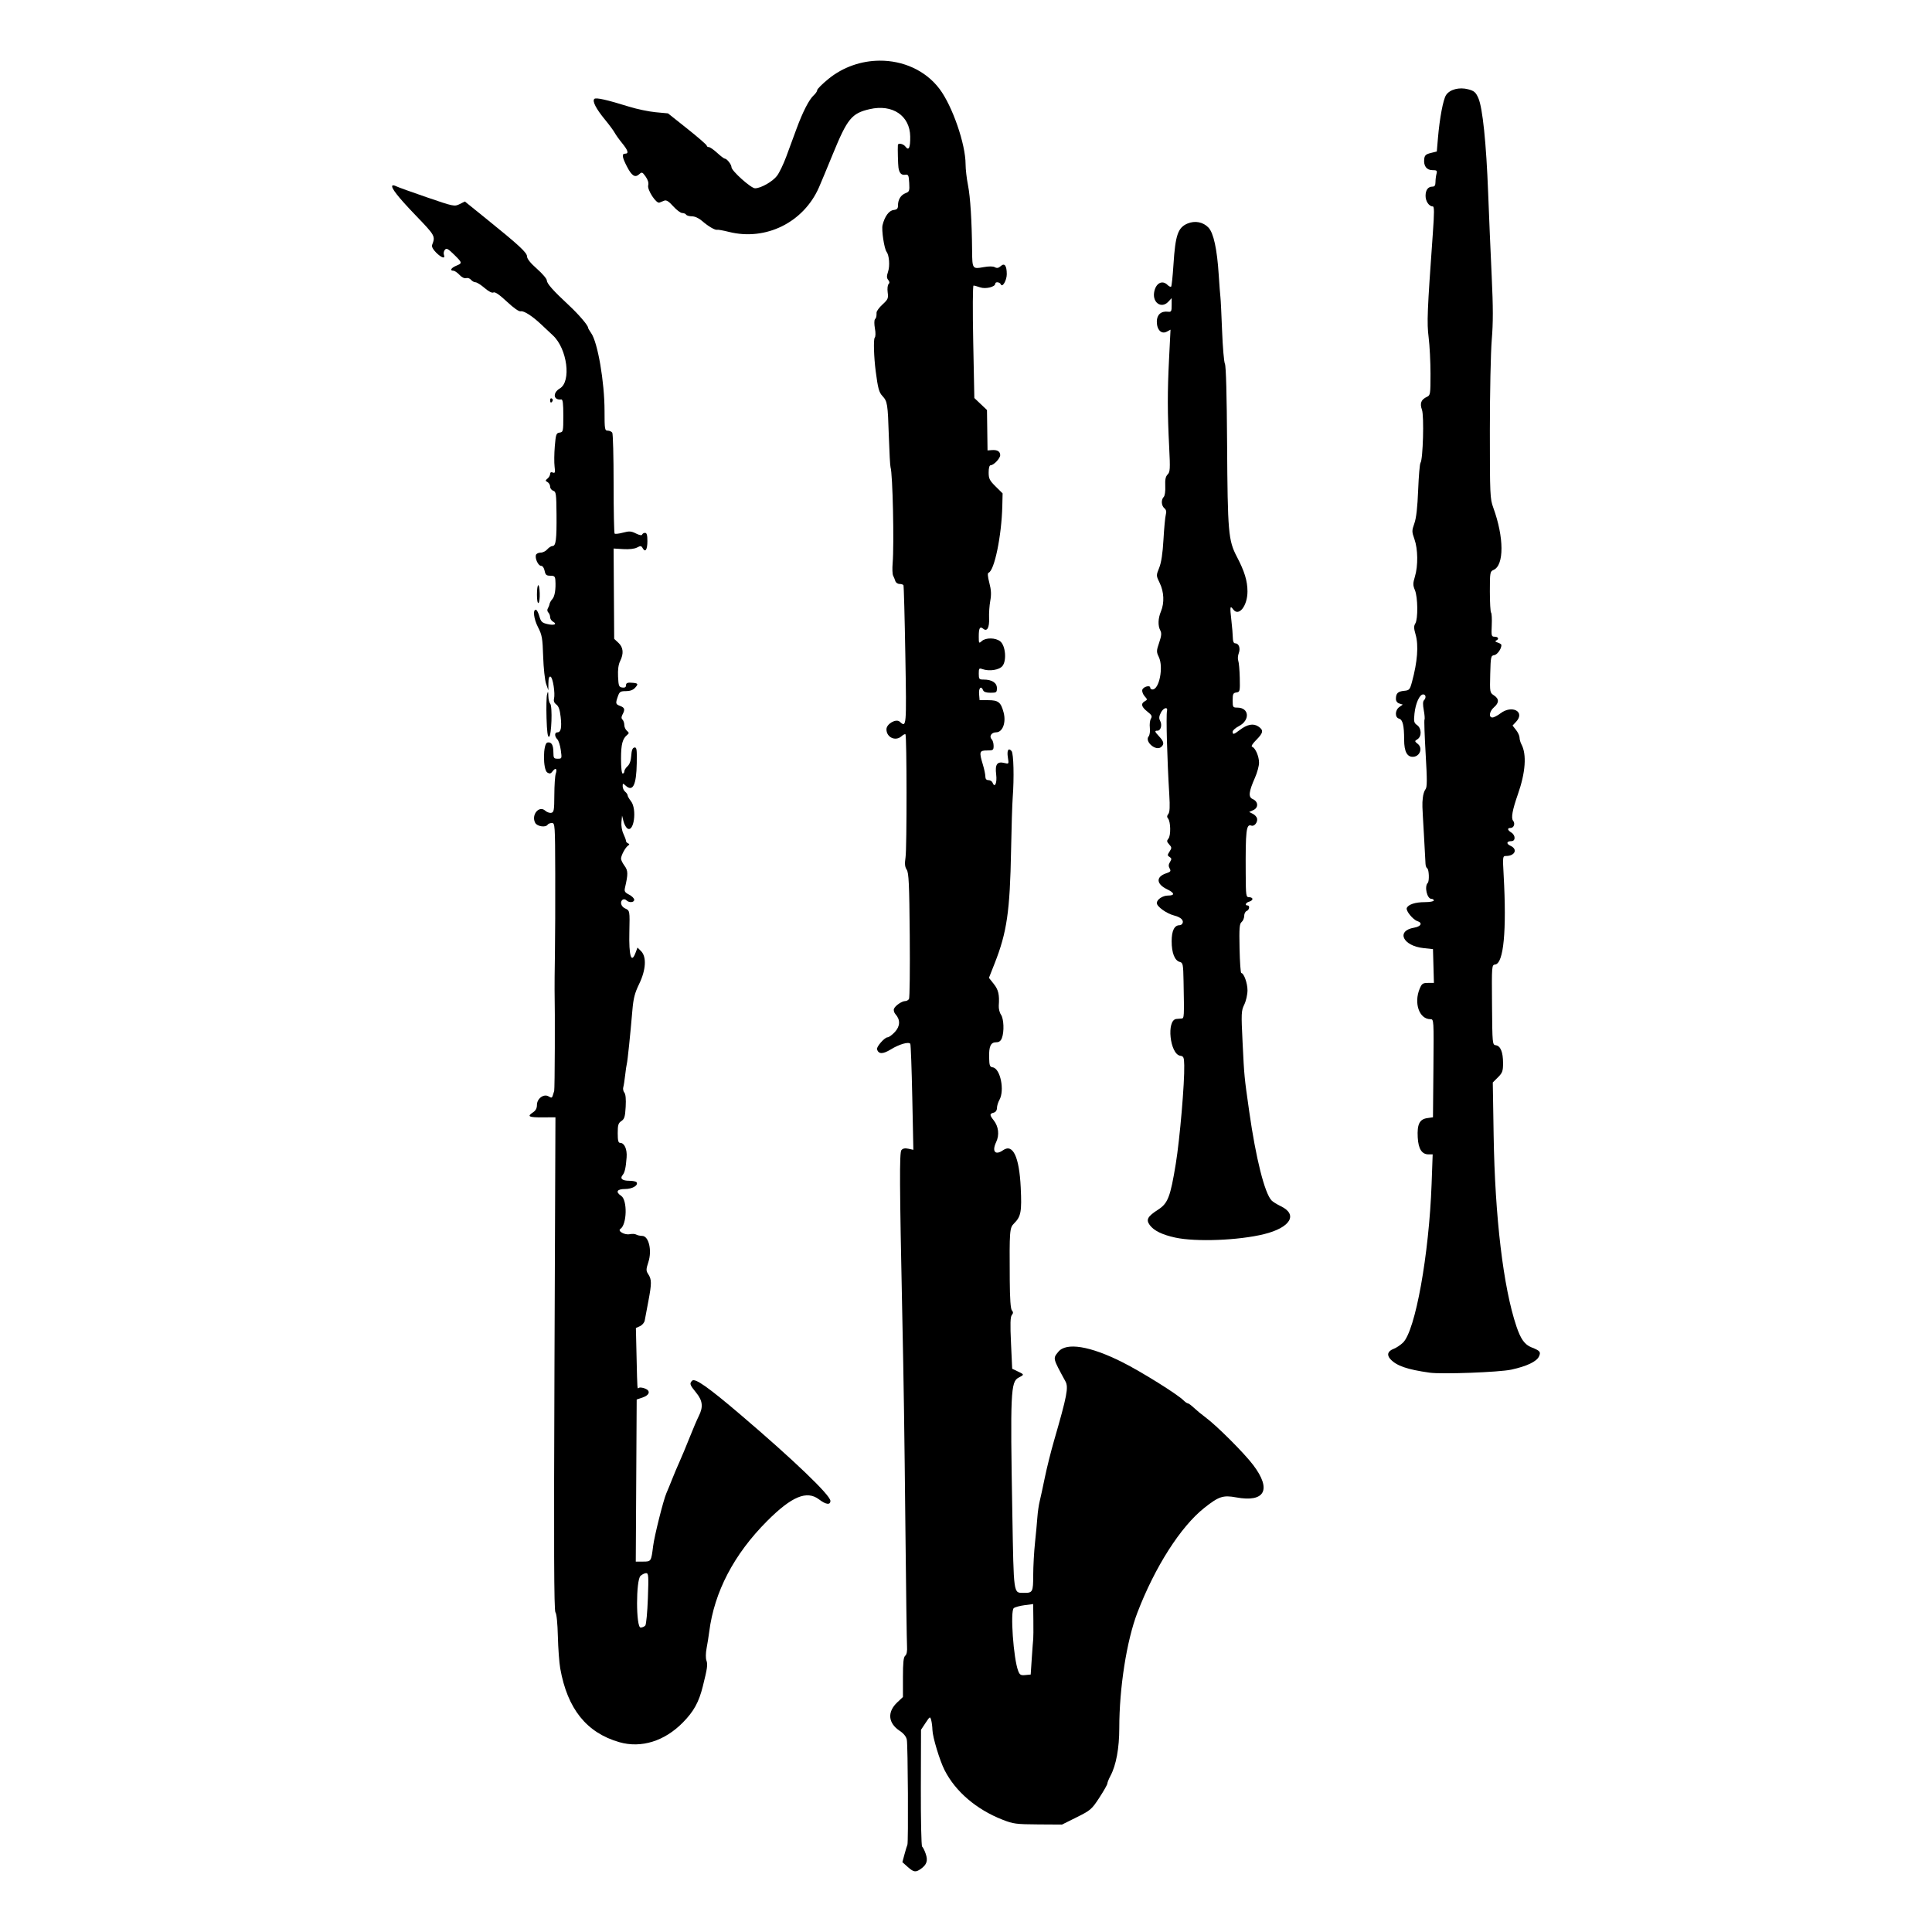
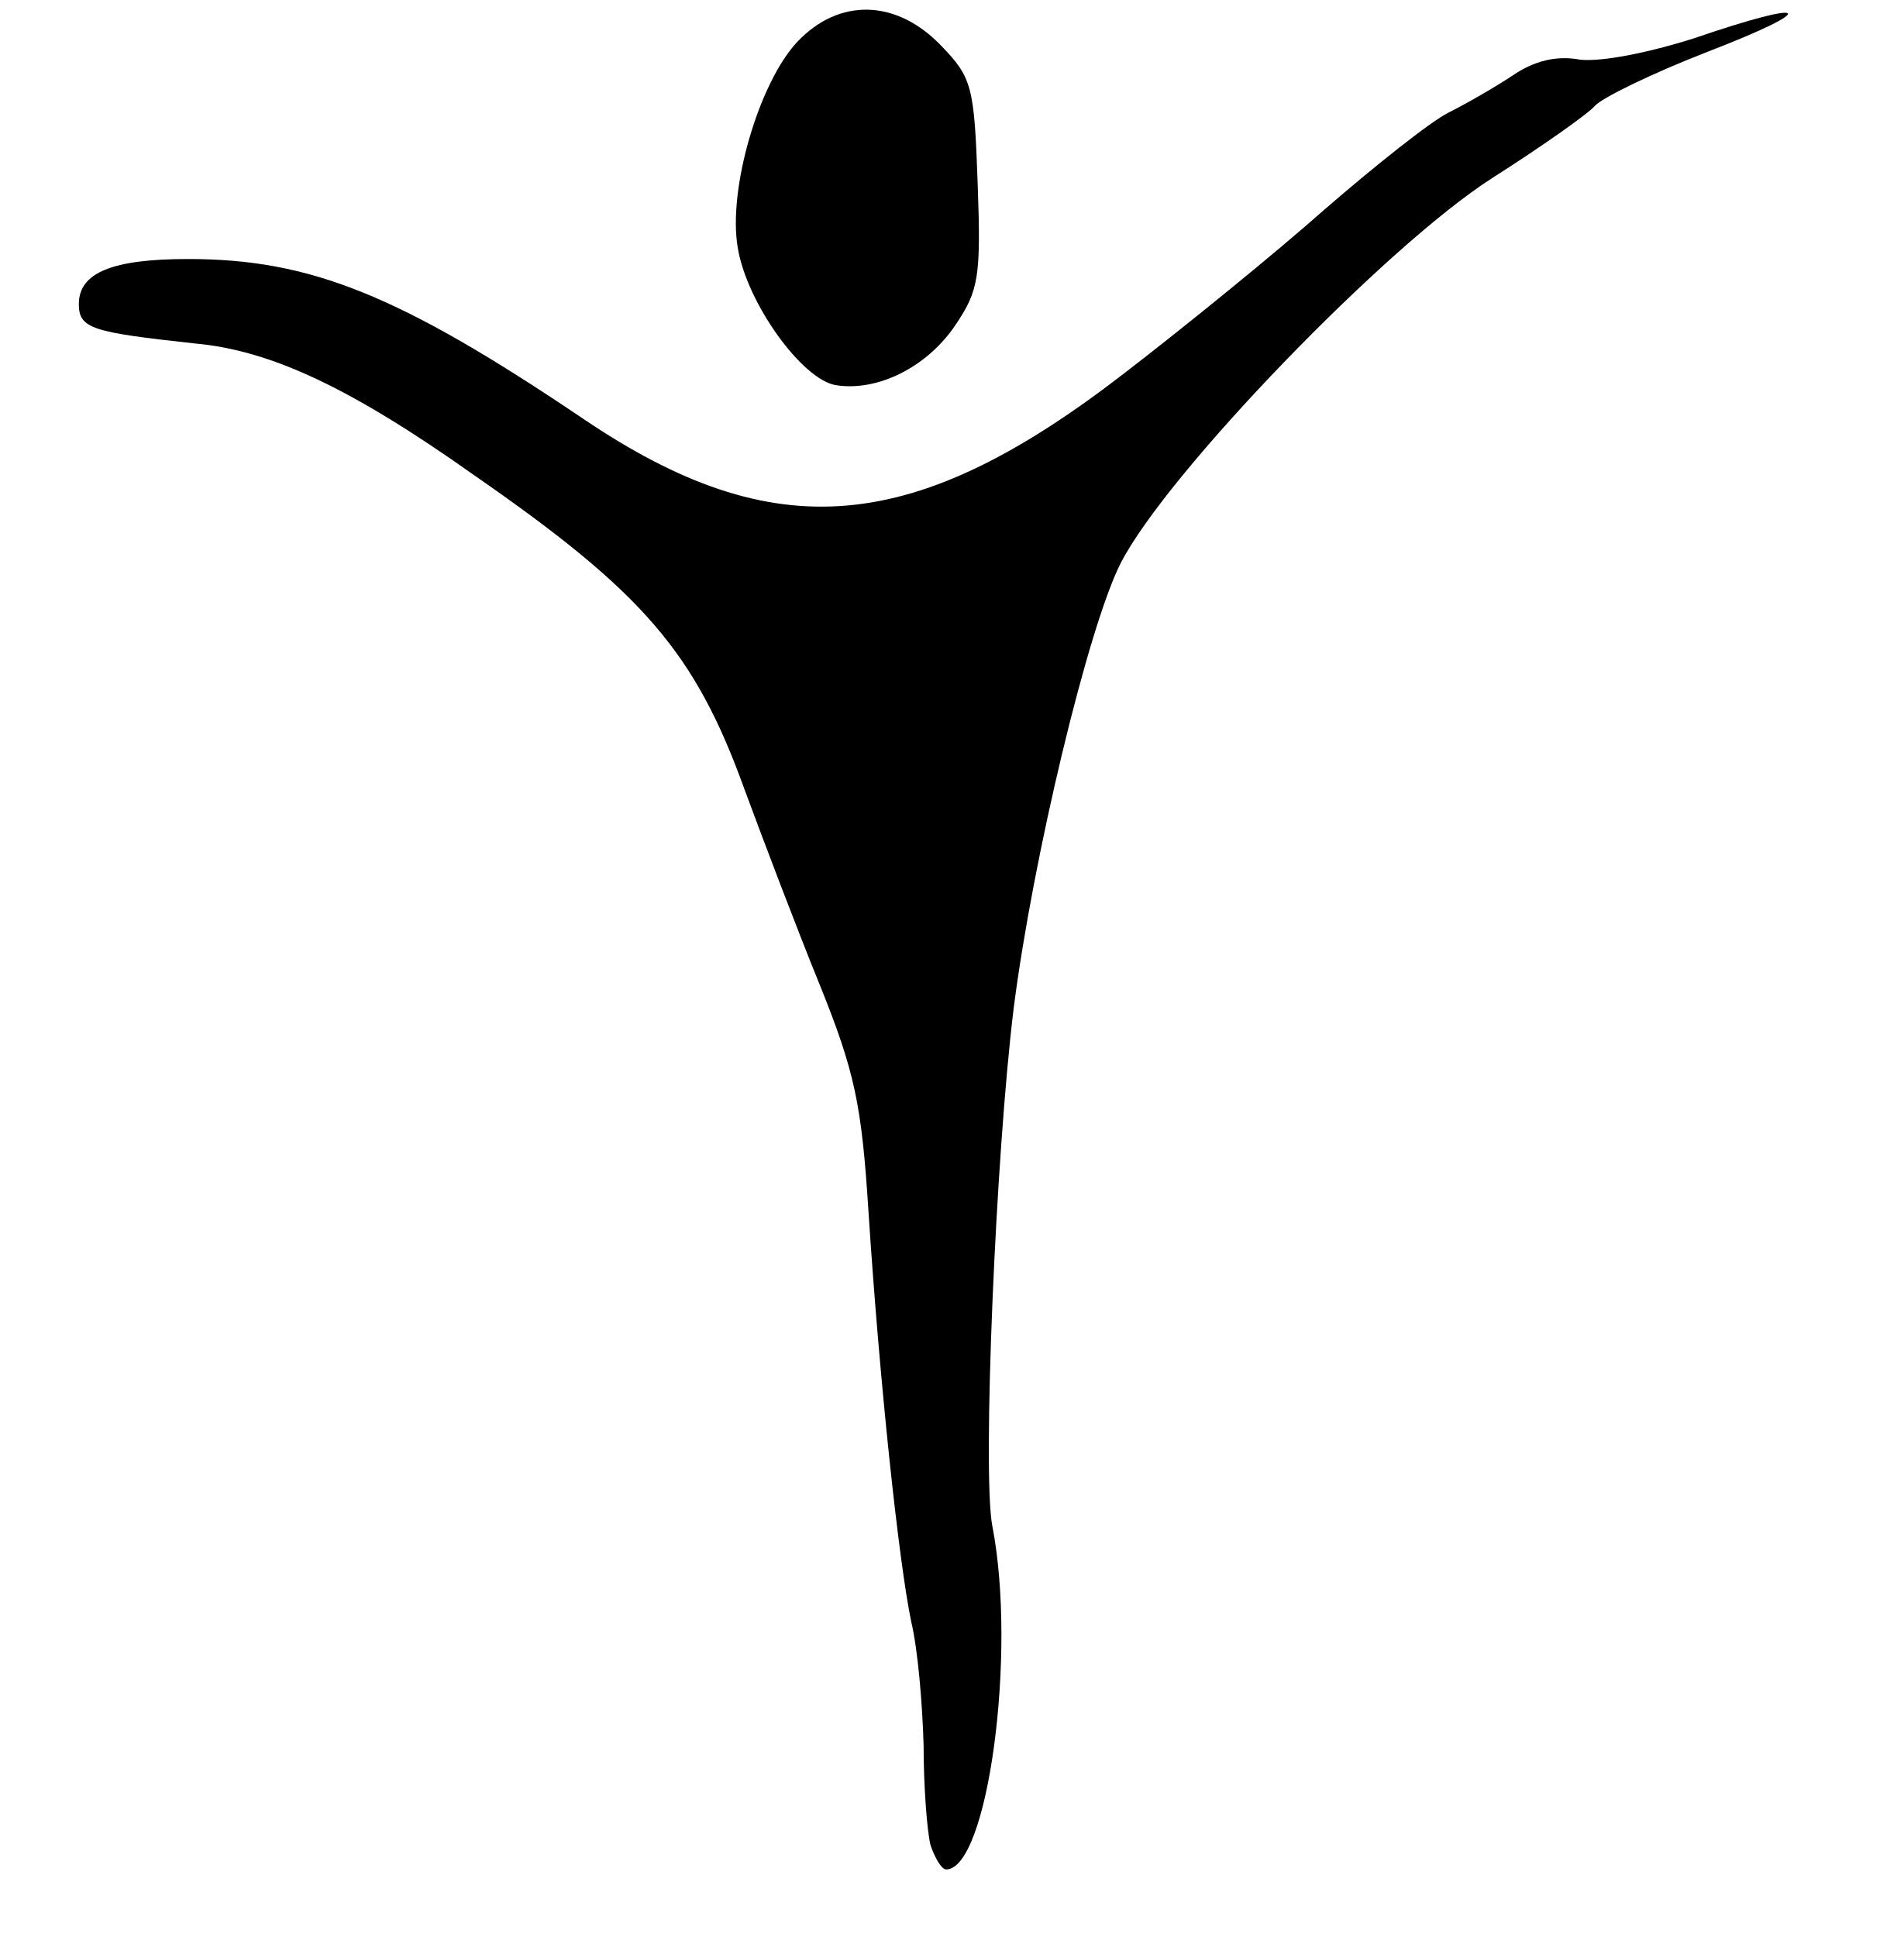
- <svg xmlns="http://www.w3.org/2000/svg" version="1.1" viewBox="0 0 750 750">
-   <g fill="currentColor">
-     <path id="eflat" d="m456.23 480.43c-5.064-1.099-8.318-2.696-9.893-4.853-1.544-2.116-0.883-3.334 3.26-6.009 3.788-2.446 4.747-4.942 6.848-17.829 1.565-9.602 3.434-31.393 3.274-38.169-0.074-3.138-0.24-3.542-1.53-3.725-4.051-0.575-5.466-13.923-1.515-14.292 0.573-0.054 1.474-0.126 2.002-0.161 1.03-0.068 1.049-0.427 0.777-14.522-0.127-6.549-0.239-7.126-1.443-7.441-2.003-0.524-3.174-3.492-3.174-8.048 0-4.068 1.053-6.211 3.053-6.211 0.392 0 0.874-0.262 1.072-0.582 0.769-1.244-0.491-2.518-3.153-3.188-2.928-0.737-6.731-3.464-6.731-4.827 0-1.405 2.27-2.922 4.37-2.922 2.7 0 2.568-1.011-0.313-2.395-4.338-2.084-4.503-4.882-0.37-6.26 1.682-0.561 1.868-0.829 1.289-1.863-0.492-0.879-0.453-1.565 0.143-2.52 0.685-1.097 0.657-1.413-0.168-1.934-0.888-0.56-0.889-0.773-5e-3 -2.122 0.894-1.365 0.881-1.611-0.151-2.751-0.952-1.051-0.997-1.415-0.287-2.27 0.981-1.182 0.882-6.548-0.144-7.784-0.487-0.587-0.459-1.089 0.096-1.759 0.56-0.675 0.666-2.78 0.378-7.52-0.835-13.749-1.296-30.722-0.882-32.455 0.419-1.754-1.363-1.33-2.339 0.557-0.777 1.502-0.853 2.273-0.322 3.265 0.842 1.574 0.244 3.81-1.019 3.81-1.256 0-1.166 0.306 0.683 2.3 1.829 1.973 1.994 2.976 0.671 4.074-2.025 1.681-6.461-2.17-4.803-4.168 0.419-0.505 0.626-1.977 0.466-3.317-0.158-1.325 0.026-2.92 0.409-3.545 0.576-0.94 0.337-1.417-1.383-2.766-2.32-1.819-2.628-3.088-0.973-4.014 1.044-0.584 1.04-0.693-0.056-1.904-0.64-0.707-1.063-1.81-0.94-2.453 0.236-1.236 3.09-2.06 3.09-0.892 0 0.376 0.399 0.685 0.886 0.685 2.619 0 4.322-8.669 2.467-12.559-0.978-2.051-0.971-2.419 0.112-5.605 0.899-2.646 0.999-3.708 0.447-4.741-0.985-1.841-0.89-4.673 0.248-7.396 1.38-3.303 1.2-7.57-0.463-10.994-1.42-2.922-1.42-2.937-0.216-5.937 0.823-2.05 1.352-5.555 1.662-11.008 0.25-4.4 0.658-8.738 0.907-9.639 0.316-1.143 0.147-1.893-0.559-2.478-1.193-0.99-1.327-3.311-0.254-4.384 0.441-0.441 0.691-2.193 0.598-4.2-0.117-2.536 0.125-3.728 0.921-4.523 0.961-0.961 1.028-2.116 0.606-10.488-0.689-13.676-0.702-21.419-0.057-34.283l0.573-11.435-1.432 0.766c-2.09 1.119-3.886-0.68-3.886-3.892 0-2.693 1.654-4.166 4.32-3.845 1.295 0.156 1.44-0.101 1.44-2.553v-2.727l-1.305 1.401c-2.605 2.796-6.164 0.449-5.502-3.629 0.574-3.539 3.124-4.961 5.191-2.894 0.57 0.57 1.207 0.865 1.416 0.657 0.209-0.209 0.614-4.059 0.901-8.556 0.731-11.461 1.73-14.373 5.464-15.934 2.899-1.211 6.06-0.598 8.122 1.576 1.985 2.093 3.343 8.344 3.983 18.341 0.248 3.872 0.545 7.76 0.66 8.64s0.406 6.784 0.647 13.12 0.736 12.096 1.1 12.8c0.42 0.812 0.729 12.15 0.844 31.04 0.21 34.375 0.481 37.504 3.79 43.823 2.974 5.678 4.113 9.399 4.121 13.457 0.011 5.651-3.389 9.942-5.543 6.996-1.227-1.678-1.323-1.107-0.712 4.204 0.304 2.64 0.562 5.736 0.573 6.88 0.013 1.331 0.339 2.08 0.904 2.08 1.433 0 2.124 1.897 1.394 3.83-0.362 0.958-0.449 2.285-0.194 2.95 0.255 0.665 0.518 3.659 0.585 6.654 0.116 5.203 0.057 5.455-1.319 5.651-1.246 0.177-1.44 0.587-1.44 3.04 0 2.69 0.094 2.836 1.821 2.836 4.629 0 5.023 4.9 0.579 7.202-1.32 0.684-2.4 1.647-2.4 2.14 0 1.234 0.409 1.138 2.763-0.653 2.895-2.203 5.226-2.654 7.162-1.386 2.168 1.42 2.011 2.477-0.781 5.269-1.455 1.455-2.07 2.478-1.587 2.639 1.25 0.417 2.683 3.715 2.683 6.178 0 1.239-0.709 3.857-1.576 5.816-2.442 5.522-2.651 7.539-0.863 8.314 2.155 0.933 2.292 3.323 0.244 4.256l-1.642 0.748 1.433 0.714c0.788 0.393 1.531 1.225 1.651 1.849 0.278 1.446-1.111 3.152-2.22 2.726-1.995-0.765-2.297 1.798-2.2 18.667 0.05 8.676 0.115 9.12 1.332 9.12 0.704 0 1.28 0.315 1.28 0.7 0 0.385-0.576 0.851-1.28 1.035-1.307 0.342-1.798 1.465-0.64 1.465 1.006 0 0.747 1.742-0.32 2.151-0.528 0.203-0.96 1.062-0.96 1.91s-0.451 1.916-1.001 2.373c-0.844 0.7-0.97 2.324-0.8 10.318 0.111 5.218 0.41 9.487 0.665 9.487 1.003 6.4e-4 2.416 3.931 2.416 6.72 0 1.619-0.563 4.108-1.252 5.533-1.179 2.441-1.217 3.299-0.648 14.849 0.652 13.236 0.622 12.928 2.572 26.659 2.58 18.169 5.969 31.655 8.678 34.53 0.482 0.512 2.103 1.52 3.602 2.24 6.762 3.249 3.7 8.313-6.552 10.838-9.858 2.428-26.443 3.069-34.446 1.332z" />
-     <path id="bflat" d="m555 532.87c-8.752-1.231-12.908-2.67-15.278-5.29-1.482-1.639-0.99-3.102 1.341-3.982 0.977-0.369 2.576-1.434 3.554-2.367 4.8-4.58 10.132-34.103 11.129-61.627l0.416-11.475h-1.602c-2.608 0-3.956-2.118-4.198-6.596-0.275-5.083 0.698-7.052 3.695-7.484l2.223-0.32 0.17-19.04c0.168-18.914 0.161-19.04-1.162-19.04-4.333 0-6.516-6.222-4.16-11.861 0.814-1.948 1.208-2.219 3.222-2.219h2.295l-0.365-13.12-3.66-0.393c-8.094-0.87-10.784-6.73-3.643-7.936 2.677-0.452 3.374-1.868 1.251-2.541-1.707-0.542-4.531-4.005-4.126-5.06 0.538-1.402 3.292-2.309 7.008-2.309 1.919 0 3.49-0.288 3.49-0.64s-0.422-0.64-0.937-0.64c-1.692 0-2.791-4.805-1.414-6.182 0.668-0.668 0.508-5.215-0.199-5.652-0.347-0.214-0.648-1.023-0.67-1.798-0.022-0.775-0.299-5.872-0.615-11.328-0.719-12.402-0.689-11.408-0.437-14.202 0.117-1.299 0.583-2.808 1.036-3.353 0.665-0.802 0.679-3.438 0.07-13.794-0.414-7.041-0.616-13.025-0.447-13.297 0.168-0.272 0.041-1.914-0.283-3.648-0.384-2.054-0.365-3.378 0.055-3.798 0.955-0.955 0.78-2.308-0.3-2.308-1.383 0-2.952 3.482-3.363 7.467-0.316 3.062-0.194 3.599 1.014 4.444 1.759 1.232 1.852 4.419 0.16 5.476-1.178 0.736-1.174 0.789 0.147 1.858 1.891 1.531 0.876 4.663-1.604 4.952-2.515 0.293-3.73-1.876-3.73-6.659 0-5.501-0.553-7.766-1.989-8.141-1.667-0.436-1.588-3.3 0.124-4.5l1.336-0.936-1.336-0.424c-0.822-0.261-1.332-0.961-1.326-1.821 0.015-2.141 0.76-2.873 3.158-3.105 2.041-0.197 2.258-0.438 3.069-3.412 2.13-7.812 2.626-14.261 1.416-18.424-0.707-2.432-0.73-3.321-0.111-4.311 1.082-1.732 0.985-10.217-0.148-12.928-0.81-1.938-0.81-2.61 0-5.3 1.253-4.164 1.171-10.659-0.183-14.471-1.045-2.941-1.047-3.305-0.034-6.166 0.737-2.08 1.2-6.165 1.467-12.939 0.215-5.444 0.623-10.196 0.907-10.56 0.971-1.243 1.44-18.184 0.57-20.591-0.906-2.505-0.335-3.99 1.932-5.022 1.32-0.601 1.388-1.036 1.386-8.96-1e-3 -4.58-0.325-10.92-0.721-14.088-0.725-5.808-0.558-9.966 1.628-40.48 0.584-8.157 0.577-10.4-0.035-10.4-1.43 0-2.791-1.988-2.791-4.078 0-2.311 0.963-3.602 2.688-3.602 0.828 0 1.155-0.495 1.161-1.76 5e-3 -0.968 0.182-2.408 0.395-3.2 0.339-1.265 0.147-1.44-1.586-1.44-2.278 0-3.488-1.657-3.177-4.352 0.161-1.395 0.651-1.84 2.542-2.307l2.342-0.579 0.44-5.181c0.658-7.755 2.023-15 3.15-16.72 1.444-2.204 5.156-3.172 8.605-2.243 2.335 0.629 2.926 1.143 3.933 3.421 1.655 3.743 3.072 17.483 3.808 36.921 0.34 8.976 0.957 23.484 1.373 32.239 0.571 12.052 0.577 18.046 0.021 24.673-0.403 4.815-0.733 20.626-0.733 35.137 0 25.148 0.062 26.554 1.335 30.047 4.192 11.504 4.239 22.322 0.105 24.136-1.379 0.605-1.44 0.959-1.44 8.373 0 4.258 0.21 7.952 0.468 8.209 0.257 0.257 0.375 2.465 0.263 4.907-0.191 4.141-0.115 4.439 1.132 4.439 1.464 0 1.813 0.977 0.537 1.504-0.485 0.2-0.232 0.503 0.64 0.768 0.792 0.241 1.44 0.679 1.44 0.973 0 1.496-1.615 3.752-2.808 3.922-1.272 0.182-1.363 0.62-1.533 7.365-0.178 7.057-0.155 7.189 1.44 8.234 2.052 1.345 2.059 2.863 0.021 4.635-1.792 1.558-2.154 3.96-0.597 3.96 0.551 0 1.947-0.72 3.1-1.6 4.519-3.447 9.731-0.625 6.061 3.281l-1.356 1.444 1.356 1.724c0.746 0.948 1.356 2.28 1.356 2.96 0 0.68 0.333 1.858 0.74 2.619 2.087 3.901 1.593 10.896-1.367 19.333-2.14 6.101-2.722 9.289-1.88 10.304 0.915 1.102 0.311 2.816-0.993 2.816-1.362 0-1.224 0.82 0.3 1.772 1.68 1.049 1.706 3.349 0.038 3.349-1.91 0-2.099 1.01-0.338 1.813 2.899 1.321 1.726 3.947-1.763 3.947-1.28 0-1.306 0.219-0.902 7.52 1.189 21.49-4e-3 34.127-3.265 34.6-1.372 0.199-1.378 0.274-1.254 15.68 0.123 15.223 0.147 15.483 1.477 15.673 1.83 0.261 2.808 2.673 2.808 6.926 0 3.108-0.243 3.782-1.994 5.534l-1.994 1.994 0.33 20.516c0.513 31.874 3.754 59.042 8.848 74.163 1.671 4.959 3.199 7.09 5.834 8.136 3.352 1.33 3.723 1.779 2.922 3.536-0.906 1.989-4.721 3.808-10.746 5.123-4.631 1.011-26.967 1.843-31.68 1.18z" />
-     <path id="alto" d="m213.56 155.29c0-0.549 0.293-0.817 0.65-0.596 0.358 0.221 0.485 0.67 0.282 0.998-0.549 0.888-0.933 0.722-0.933-0.402zm-5.12 75.633c0-4.582 0.923-5.151 1.083-0.668 0.067 1.894-0.149 3.611-0.48 3.815-0.349 0.216-0.602-1.11-0.602-3.148zm3.722 47.799c-0.127-4.155-0.033-8.275 0.209-9.155 0.384-1.4 0.446-1.316 0.494 0.672 0.03 1.25 0.354 2.571 0.72 2.937 0.929 0.929 0.523 12.531-0.449 12.854-0.529 0.175-0.811-1.937-0.974-7.308zm38.355 352.29c0.348-0.44 0.794-5.192 0.99-10.56 0.317-8.659 0.242-9.76-0.664-9.76-0.562 0-1.548 0.477-2.192 1.059-1.812 1.64-1.784 20.061 0.031 20.061 0.661 0 1.487-0.36 1.835-0.8zm-10.077 45.301c-12.729-3.645-20.183-12.942-22.957-28.634-0.392-2.215-0.805-7.821-0.92-12.459-0.127-5.134-0.497-8.781-0.947-9.323-0.555-0.669-0.647-24.679-0.367-96.528l0.372-95.637-4.913 0.03c-5.449 0.033-6.224-0.347-3.862-1.895 1.104-0.723 1.595-1.627 1.595-2.935 0-2.507 2.699-4.461 4.557-3.3 1.004 0.627 1.288 0.589 1.537-0.205 0.168-0.536 0.439-1.402 0.602-1.925 0.239-0.768 0.355-30.521 0.153-39.369-0.028-1.232 0.031-7.424 0.132-13.76 0.101-6.336 0.155-20.376 0.121-31.2-0.06-19.033-0.103-19.68-1.304-19.68-0.683 0-1.42 0.288-1.638 0.64-0.743 1.202-4.072 0.719-4.832-0.7-1.644-3.072 1.488-6.898 3.877-4.735 0.649 0.587 1.705 0.964 2.347 0.837 1.039-0.204 1.171-0.97 1.199-6.936 0.017-3.688 0.26-7.376 0.538-8.194 0.67-1.969-0.028-2.576-1.179-1.025-0.733 0.987-1.147 1.091-2.073 0.524-1.767-1.083-1.727-11.323 0.046-11.664 1.568-0.302 2.295 0.925 2.307 3.894 9e-3 2.154 0.18 2.4 1.67 2.4 1.632 0 1.652-0.056 1.203-3.323-0.251-1.827-0.854-3.72-1.34-4.206-1.141-1.141-1.136-2.712 8e-3 -2.712 1.376 0 1.749-1.768 1.271-6.024-0.311-2.776-0.792-4.146-1.671-4.768-0.809-0.572-1.12-1.344-0.902-2.24 0.514-2.119-0.455-8.272-1.349-8.569-0.555-0.184-0.809 0.584-0.831 2.508l-0.03 2.773-0.872-2.56c-0.479-1.408-0.989-6.16-1.133-10.56-0.234-7.179-0.441-8.35-2.015-11.413-1.668-3.245-2.08-6.97-0.743-6.706 0.339 0.067 0.922 1.21 1.295 2.539 0.582 2.074 1.022 2.499 3.098 2.99 2.643 0.625 3.962 0.063 2.185-0.931-0.613-0.343-1.115-1.128-1.115-1.744s-0.321-1.441-0.712-1.832c-0.414-0.414-0.488-1.071-0.178-1.568 0.294-0.471 0.593-1.241 0.664-1.712 0.071-0.471 0.562-1.335 1.091-1.92 0.947-1.048 1.396-3.851 1.17-7.304-0.097-1.485-0.402-1.76-1.955-1.76-1.532 0-1.904-0.321-2.224-1.92-0.228-1.142-0.786-1.92-1.376-1.92-1.109 0-2.471-2.956-1.966-4.27 0.179-0.467 0.991-0.85 1.804-0.85s1.971-0.576 2.574-1.28c0.603-0.704 1.508-1.28 2.011-1.28 1.341 0 1.66-2.494 1.577-12.302-0.068-7.994-0.183-8.816-1.277-9.163-0.661-0.21-1.202-0.924-1.202-1.587 0-0.663-0.45-1.457-1-1.765-0.907-0.508-0.907-0.637 0-1.39 0.55-0.457 1-1.258 1-1.78 0-0.612 0.368-0.809 1.034-0.553 0.882 0.338 0.984-4e-3 0.692-2.332-0.188-1.501-0.149-5.032 0.086-7.848 0.39-4.67 0.555-5.138 1.868-5.324 1.383-0.196 1.44-0.455 1.44-6.588 0-4.736-0.207-6.357-0.8-6.28-3.066 0.398-3.445-2.558-0.548-4.269 4.531-2.676 2.866-15.417-2.69-20.585-1.415-1.316-3.462-3.236-4.548-4.265-3.39-3.212-6.748-5.375-7.904-5.089-0.712 0.176-2.659-1.174-5.431-3.767-2.882-2.695-4.61-3.88-5.188-3.557-0.552 0.309-1.809-0.322-3.46-1.735-1.427-1.221-3.017-2.22-3.534-2.22-0.517 0-1.304-0.439-1.749-0.974s-1.291-0.821-1.881-0.634c-0.643 0.204-1.677-0.303-2.581-1.266-0.83-0.883-1.891-1.606-2.357-1.606-1.514 0-0.898-1.104 1.072-1.92 2.467-1.022 2.444-1.139-0.856-4.378-2.32-2.277-2.9-2.575-3.531-1.814-0.415 0.5-0.575 1.378-0.356 1.951 0.644 1.677-0.945 1.212-3.05-0.893-1.202-1.202-1.788-2.314-1.548-2.939 1.316-3.429 1.225-3.592-6.334-11.447-6.912-7.182-9.805-10.894-9.068-11.631 0.172-0.172 0.841-0.038 1.487 0.297 0.646 0.335 5.985 2.259 11.865 4.274 10.432 3.576 10.739 3.64 12.73 2.647l2.04-1.018 8.07 6.514c13.003 10.495 16.07 13.33 16.07 14.853 0 0.884 1.38 2.594 3.84 4.76 2.112 1.859 3.84 3.891 3.84 4.516 0 1.21 2.429 3.943 8.648 9.729 3.701 3.444 7.352 7.713 7.352 8.598 0 0.233 0.544 1.188 1.209 2.123 2.543 3.572 5.191 18.972 5.191 30.191 0 7.164 0.082 7.668 1.242 7.668 0.683 0 1.475 0.36 1.76 0.8 0.285 0.44 0.518 9.344 0.518 19.786s0.177 19.163 0.394 19.381c0.217 0.217 1.678 0.052 3.248-0.368 2.438-0.652 3.172-0.604 5.037 0.326 1.358 0.678 2.267 0.837 2.405 0.423 0.122-0.367 0.63-0.666 1.129-0.666 0.66 0 0.907 0.861 0.907 3.162 0 3.377-0.806 4.611-1.824 2.793-0.543-0.97-0.824-1.004-2.205-0.265-0.975 0.522-3.025 0.759-5.337 0.619l-3.754-0.228 0.113 17.538 0.113 17.538 1.647 1.528c1.905 1.766 2.126 4.16 0.656 7.106-0.663 1.329-0.928 3.323-0.8 6.018 0.172 3.625 0.337 4.052 1.631 4.236 0.969 0.138 1.44-0.124 1.44-0.8 0-1.03 0.637-1.254 2.88-1.016 1.847 0.197 1.945 0.489 0.644 1.927-0.769 0.85-1.972 1.284-3.56 1.284-2.115 0-2.481 0.238-3.101 2.015-0.976 2.8-0.915 3.055 0.897 3.744 1.763 0.67 1.949 1.352 0.901 3.311-0.506 0.945-0.506 1.5 0 2.006 0.385 0.385 0.699 1.326 0.699 2.093 0 0.766 0.458 1.774 1.018 2.238 0.841 0.698 0.869 0.964 0.16 1.531-1.889 1.512-2.458 3.662-2.458 9.292 0 3.419 0.261 5.769 0.64 5.769 0.352 0 0.64-0.387 0.64-0.861s0.562-1.369 1.248-1.99c0.818-0.74 1.314-2.151 1.44-4.093 0.137-2.11 0.488-3.02 1.219-3.159 0.892-0.169 1.012 0.631 0.918 6.074-0.148 8.496-1.504 11.254-4.294 8.73-1.097-0.993-1.17-0.978-1.17 0.242 0 0.715 0.432 1.659 0.96 2.098s0.96 1.076 0.96 1.417 0.576 1.353 1.28 2.248c2.48 3.152 1.117 12.67-1.503 10.495-0.497-0.412-1.135-1.679-1.418-2.815l-0.515-2.066-0.245 2.464c-0.14 1.408 0.185 3.369 0.758 4.577 0.551 1.162 1.002 2.405 1.002 2.763s0.36 0.796 0.8 0.975c0.629 0.255 0.62 0.452-0.042 0.917-1.042 0.733-2.678 3.814-2.678 5.044 0 0.502 0.616 1.746 1.37 2.765 1.378 1.864 1.405 3.168 0.178 8.445-0.337 1.45-0.096 1.866 1.587 2.736 1.092 0.565 1.985 1.451 1.985 1.97 0 1.107-1.988 1.26-3.016 0.231-0.392-0.392-1.025-0.519-1.408-0.282-1.242 0.768-0.736 2.691 0.904 3.438 1.825 0.831 1.826 0.837 1.633 9.22-0.21 9.184 0.741 12.388 2.385 8.033l0.779-2.064 1.377 1.377c2.211 2.211 1.918 7.275-0.739 12.753-1.696 3.497-2.232 5.576-2.621 10.157-0.8 9.429-1.873 19.773-2.156 20.8-0.146 0.528-0.442 2.544-0.658 4.48-0.216 1.936-0.545 4.038-0.73 4.671s8e-3 1.566 0.429 2.073c0.497 0.599 0.674 2.533 0.506 5.509-0.218 3.858-0.484 4.736-1.673 5.525-1.191 0.791-1.413 1.53-1.413 4.7 0 2.852 0.224 3.762 0.924 3.762 1.672 0 2.768 2.441 2.527 5.627-0.31 4.098-0.71 5.864-1.562 6.89-1.123 1.353-0.123 2.203 2.591 2.203 1.366 0 2.648 0.265 2.848 0.588 0.746 1.207-1.67 2.612-4.494 2.612-3.155 0-3.792 1.128-1.496 2.653 2.477 1.644 2.245 11.184-0.311 12.842-1.227 0.796 1.665 2.441 3.597 2.046 0.959-0.196 2.104-0.133 2.544 0.138 0.44 0.272 1.502 0.509 2.36 0.527 2.516 0.054 3.835 5.611 2.393 10.078-0.951 2.945-0.959 3.424-0.083 4.761 1.362 2.078 1.37 3.535 0.062 10.474-0.631 3.344-1.27 6.738-1.421 7.542-0.151 0.804-0.983 1.785-1.851 2.18l-1.577 0.718 0.264 11.26c0.315 13.437 0.231 12.378 0.951 11.933 0.322-0.199 1.351-0.071 2.287 0.284 2.313 0.879 1.853 2.579-0.953 3.523l-2.24 0.753-0.177 31.463-0.177 31.463h2.828c3.141 0 3.155-0.022 3.918-6.08 0.5-3.972 3.992-17.885 5.14-20.48 0.467-1.056 1.47-3.499 2.229-5.429 0.759-1.93 2.037-4.954 2.841-6.72 0.804-1.766 2.547-5.947 3.874-9.291 1.327-3.344 2.951-7.149 3.609-8.454 1.823-3.616 1.549-6.024-1.043-9.187-2.44-2.978-2.609-3.493-1.506-4.596 1.092-1.092 6.255 2.541 18.773 13.208 20.544 17.506 34.893 31.261 34.893 33.448 0 1.686-1.741 1.471-4.379-0.541-4.774-3.641-10.628-1.212-20.208 8.389-12.852 12.879-20.481 27.468-22.451 42.935-0.224 1.76-0.686 4.661-1.026 6.446-0.36 1.891-0.387 3.873-0.063 4.748 0.565 1.528 0.361 2.983-1.413 10.068-1.535 6.131-3.491 9.676-7.71 13.976-7.138 7.273-16.201 10.088-24.67 7.663z" />
-     <path id="bass" d="m341.47 23.549c-6.982 0.041-14.098 2.372-19.914 7.121-2.376 1.94-4.318 3.883-4.318 4.316s-0.608 1.337-1.35 2.008c-1.798 1.625-4.259 6.419-6.701 13.059-1.101 2.992-2.884 7.83-3.963 10.75-1.079 2.92-2.696 6.276-3.596 7.455-1.72 2.255-6.27 4.834-8.525 4.834-1.576 0-9.146-6.786-9.146-8.199 0-1.052-1.792-3.32-2.623-3.32-0.278 0-1.602-1.006-2.941-2.236-1.34-1.23-2.794-2.239-3.234-2.24s-0.801-0.256-0.801-0.564c0-0.309-3.384-3.253-7.519-6.541l-7.519-5.979-4.801-0.447c-2.64-0.246-7.248-1.207-10.24-2.137-8.78-2.727-12.936-3.656-13.564-3.027-0.858 0.858 0.644 3.785 4.1 7.99 1.671 2.034 3.377 4.337 3.791 5.119 0.414 0.782 1.715 2.605 2.893 4.049 2.323 2.85 2.683 4.094 1.182 4.094-1.382 0-1.19 1.359 0.709 5.019 1.892 3.647 3.138 4.421 4.754 2.959 1.032-0.934 1.224-0.864 2.488 0.912 0.893 1.254 1.24 2.443 0.996 3.414-0.437 1.741 3.132 7.199 4.375 6.689 0.417-0.171 1.257-0.511 1.867-0.756 0.805-0.323 1.756 0.274 3.465 2.178 1.296 1.443 2.867 2.625 3.492 2.625 0.625 0 1.316 0.287 1.533 0.639s1.233 0.641 2.256 0.641c1.127 0 2.687 0.719 3.961 1.826 2.448 2.126 5.059 3.636 5.875 3.398 0.314-0.092 2.338 0.279 4.498 0.82 14.329 3.594 29.011-3.668 34.982-17.301 0.757-1.729 3.171-7.526 5.363-12.881 5.657-13.818 7.328-15.857 14.309-17.467 8.855-2.043 15.626 2.525 15.74 10.621 0.061 4.353-0.556 5.682-1.828 3.941-0.813-1.112-2.877-1.557-2.961-0.639-0.114 1.254 0.051 7.666 0.227 8.81 0.323 2.098 1.122 2.943 2.594 2.74 1.247-0.172 1.404 0.141 1.578 3.172 0.177 3.078 0.057 3.414-1.402 3.969-1.852 0.704-2.951 2.474-2.951 4.744 0 1.256-0.368 1.642-1.711 1.801-1.794 0.213-3.443 2.462-4.287 5.848-0.455 1.825 0.648 9.176 1.553 10.355 1.027 1.338 1.35 5.419 0.609 7.664-0.598 1.812-0.588 2.512 0.039 3.268 0.558 0.672 0.594 1.165 0.125 1.635-0.371 0.371-0.52 1.809-0.332 3.207 0.308 2.293 0.119 2.736-1.988 4.666-1.281 1.173-2.328 2.599-2.328 3.168 0 1.64-0.076 1.953-0.639 2.633-0.291 0.352-0.293 1.935-2e-3 3.519 0.316 1.722 0.284 3.177-0.08 3.617-0.527 0.636-0.319 7.612 0.389 13.023 0.874 6.685 1.271 8.145 2.609 9.6 1.944 2.113 2.072 2.935 2.494 15.805 0.198 6.053 0.493 11.38 0.652 11.84 0.839 2.415 1.439 29.839 0.816 37.293-0.175 2.099-0.089 4.26 0.193 4.801 0.282 0.541 0.669 1.486 0.859 2.102s0.915 1.121 1.609 1.121 1.387 0.215 1.539 0.479c0.153 0.264 0.483 12.505 0.734 27.201 0.479 27.996 0.465 28.185-2.191 25.781-1.416-1.282-5.144 0.863-5.144 2.959 0 3.169 3.544 4.783 5.873 2.676 0.646-0.585 1.323-0.916 1.502-0.736 0.539 0.539 0.573 44.093 0.037 47.736-0.379 2.574-0.27 3.723 0.461 4.838 0.797 1.217 0.993 5.483 1.17 25.424 0.117 13.179-0.015 24.322-0.293 24.762-0.278 0.44-0.93 0.801-1.449 0.801-1.31 0-3.913 1.787-4.383 3.01-0.214 0.558 0.048 1.496 0.58 2.084 1.941 2.144 1.859 4.649-0.225 6.906-1.056 1.144-2.343 2.08-2.859 2.08-1.139 0-4.397 3.73-4.082 4.674 0.633 1.9 2.272 1.907 5.346 0.019 3.333-2.046 7.009-3.096 7.584-2.166 0.193 0.312 0.536 9.696 0.766 20.854l0.418 20.285-1.92-0.422c-1.341-0.295-2.163-0.13-2.723 0.545-0.779 0.939-0.713 13.68 0.33 63.41 0.586 27.913 0.834 44.847 1.234 84.16 0.235 23.056 0.514 43.28 0.619 44.941 0.126 1.995-0.111 3.271-0.697 3.758-0.667 0.554-0.889 2.643-0.889 8.383v7.644l-2.197 2.07c-3.961 3.736-3.592 8.056 0.945 11.059 1.552 1.027 2.518 2.235 2.762 3.455 0.42 2.098 0.628 40.023 0.225 40.771-0.142 0.262-0.639 1.89-1.105 3.615l-0.85 3.137 2.041 1.822c2.337 2.088 3.098 2.213 5.072 0.83 2.364-1.656 2.882-3.226 1.945-5.908-0.457-1.308-1.083-2.56-1.391-2.783-0.308-0.223-0.531-10.518-0.494-22.879l0.066-22.475 1.758-2.654c1.696-2.562 1.771-2.601 2.186-1.121 0.236 0.843 0.457 2.599 0.492 3.9 0.074 2.748 2.827 11.842 4.701 15.531 4.243 8.351 12.372 15.297 22.564 19.281 4.114 1.608 5.237 1.756 13.76 1.807l9.279 0.055 5.684-2.83c5.407-2.691 5.837-3.061 8.801-7.602 1.714-2.625 3.115-5.1 3.115-5.5 0-0.4 0.537-1.732 1.191-2.959 2.207-4.134 3.433-10.757 3.434-18.549 8e-4 -15.648 2.871-33.964 7.021-44.801 6.795-17.741 16.77-33.371 25.955-40.666 5.652-4.489 7.315-5.038 12.395-4.102 11.158 2.058 13.847-2.984 6.664-12.504-3.546-4.699-14.195-15.345-18.58-18.574-1.408-1.037-3.407-2.684-4.441-3.66-1.035-0.976-2.115-1.773-2.4-1.773s-1.024-0.505-1.641-1.121c-2.438-2.434-16.31-11.094-23.811-14.865-12.496-6.283-21.761-7.783-24.824-4.019-2.144 2.634-2.211 2.348 2.769 11.494 1.247 2.29 0.613 5.581-4.406 22.91-1.224 4.224-2.843 10.704-3.6 14.4-0.757 3.696-1.662 7.873-2.01 9.281-0.348 1.408-0.743 4.142-0.879 6.078s-0.553 6.402-0.926 9.922c-0.373 3.52-0.686 9.176-0.695 12.57-0.018 6.668-0.181 6.97-3.748 6.928-3.966-0.047-3.798 1.138-4.359-30.732-0.826-46.89-0.63-51.235 2.391-52.797 2.319-1.199 2.319-1.206-0.293-2.445l-2.154-1.023-0.463-9.957c-0.346-7.435-0.266-10.193 0.312-10.891 0.593-0.714 0.598-1.146 0.025-1.836-0.499-0.601-0.772-4.493-0.82-11.68-0.132-19.532-0.071-20.319 1.705-22.096 2.656-2.656 3.001-4.529 2.553-13.92-0.567-11.899-3.04-17.131-6.838-14.471-3.049 2.135-4.436 0.521-2.697-3.143 1.313-2.767 0.945-6.035-0.951-8.445-1.643-2.089-1.649-2.548-0.039-2.969 0.811-0.212 1.288-0.884 1.303-1.834 0.013-0.825 0.434-2.222 0.938-3.102 2.121-3.71 0.378-12.242-2.588-12.666-1.13-0.162-1.321-0.682-1.395-3.809-0.102-4.365 0.618-5.924 2.74-5.924 1.121 0 1.779-0.487 2.219-1.643 0.95-2.498 0.749-7.495-0.365-9.086-0.544-0.777-0.925-2.352-0.846-3.502 0.295-4.285-0.133-6.133-1.953-8.424l-1.867-2.352 2.201-5.578c4.774-12.086 5.96-20.245 6.391-43.936 0.159-8.777 0.447-17.994 0.637-20.48 0.58-7.606 0.353-17.084-0.432-18.029-1.214-1.463-1.889-0.324-1.447 2.441 0.415 2.598 0.407 2.612-1.34 2.174-2.814-0.706-3.694 0.514-3.203 4.441 0.41 3.279-0.526 5.45-1.385 3.213-0.211-0.55-0.929-1-1.596-1-0.828 0-1.215-0.458-1.219-1.441-4e-3 -0.792-0.435-2.854-0.959-4.582-1.512-4.984-1.361-5.498 1.607-5.498 2.377 0 2.559-0.127 2.559-1.791 0-0.986-0.326-2.119-0.725-2.518-1.129-1.129-0.133-2.731 1.697-2.731 2.513 0 3.944-3.769 2.916-7.68-1.054-4.008-2.042-4.801-5.994-4.801h-3.334l-0.199-2.4c-0.199-2.4 0.836-3.349 1.568-1.439 0.24 0.626 1.235 0.959 2.859 0.959 2.31 0 2.492-0.131 2.492-1.816 0-2.054-1.947-3.303-5.15-3.303-1.74 0-1.891-0.181-1.891-2.283 0-2.092 0.12-2.24 1.439-1.773 2.663 0.941 6.472 0.349 7.748-1.205 1.71-2.082 1.198-7.915-0.84-9.564-1.805-1.462-5.622-1.523-7.178-0.115-1.117 1.011-1.17 0.93-1.17-1.812 0-3.262 0.451-4.04 1.728-2.981 1.508 1.252 2.448-0.454 2.279-4.139-0.084-1.83 0.12-4.825 0.453-6.656 0.457-2.513 0.368-4.239-0.359-7.031-0.634-2.435-0.735-3.774-0.299-3.92 2.261-0.754 5.06-14.32 5.336-25.857l0.117-4.939-2.707-2.68c-2.357-2.334-2.709-3.043-2.709-5.463 0-1.717 0.291-2.779 0.76-2.779 1.19 0 3.721-2.662 3.721-3.914 0-1.448-1.123-2.13-3.24-1.969l-1.678 0.127-0.105-7.842-0.107-7.844-2.455-2.328-2.453-2.33-0.436-21.83c-0.246-12.362-0.192-21.83 0.125-21.83 0.308 0 1.474 0.319 2.594 0.709 2.099 0.732 5.836-0.183 5.836-1.428 0-0.863 1.77-0.667 2.147 0.238 0.597 1.435 2.335-1.527 2.324-3.963-0.014-3.326-0.863-4.444-2.352-3.098-0.841 0.761-1.466 0.879-2.275 0.426-0.719-0.402-2.312-0.407-4.479-0.014-4.204 0.764-4.293 0.633-4.352-6.312-0.096-11.465-0.69-20.978-1.594-25.508-0.517-2.59-0.939-6.257-0.939-8.15 0-7.823-5.145-22.67-10.143-29.27-5.492-7.252-14.248-10.988-23.225-10.936zm59.607 599.14 0.074 6.322c0.042 3.477 0.019 6.728-0.051 7.223s-0.319 3.806-0.555 7.359l-0.43 6.461-2.08 0.201c-1.775 0.171-2.182-0.066-2.773-1.602-1.845-4.791-3.142-23.196-1.719-24.377 0.465-0.386 2.348-0.901 4.188-1.145z" />
+ <svg xmlns="http://www.w3.org/2000/svg" version="1.0" width="169px" height="172px" viewBox="0 0 1690 1720" preserveAspectRatio="xMidYMid meet">
+   <g id="layer101" fill="currentColor" stroke="none">
+     <path d="M826 1638 c-3 -13 -6 -52 -6 -88 -1 -36 -5 -85 -11 -110 -11 -53 -28 -211 -38 -365 -6 -94 -12 -123 -43 -200 -20 -49 -50 -128 -67 -174 -44 -122 -90 -175 -240 -279 -110 -78 -181 -111 -248 -117 -91 -10 -103 -13 -103 -35 0 -28 30 -40 97 -40 109 0 188 32 351 142 170 115 294 104 482 -42 52 -40 132 -105 176 -144 45 -39 94 -78 110 -86 16 -8 42 -23 57 -33 19 -13 39 -18 60 -14 19 2 60 -6 101 -19 105 -36 113 -27 12 12 -49 19 -94 41 -100 48 -6 7 -47 36 -91 64 -94 60 -289 262 -330 342 -29 57 -78 262 -95 395 -16 130 -28 413 -19 460 22 113 -4 305 -41 305 -4 0 -10 -10 -14 -22z" />
+     <path d="M742 342 c-30 -5 -79 -73 -87 -122 -9 -52 19 -147 53 -183 37 -39 88 -38 128 4 27 28 29 36 32 122 3 83 1 95 -20 126 -25 37 -69 59 -106 53z" />
  </g>
</svg>
